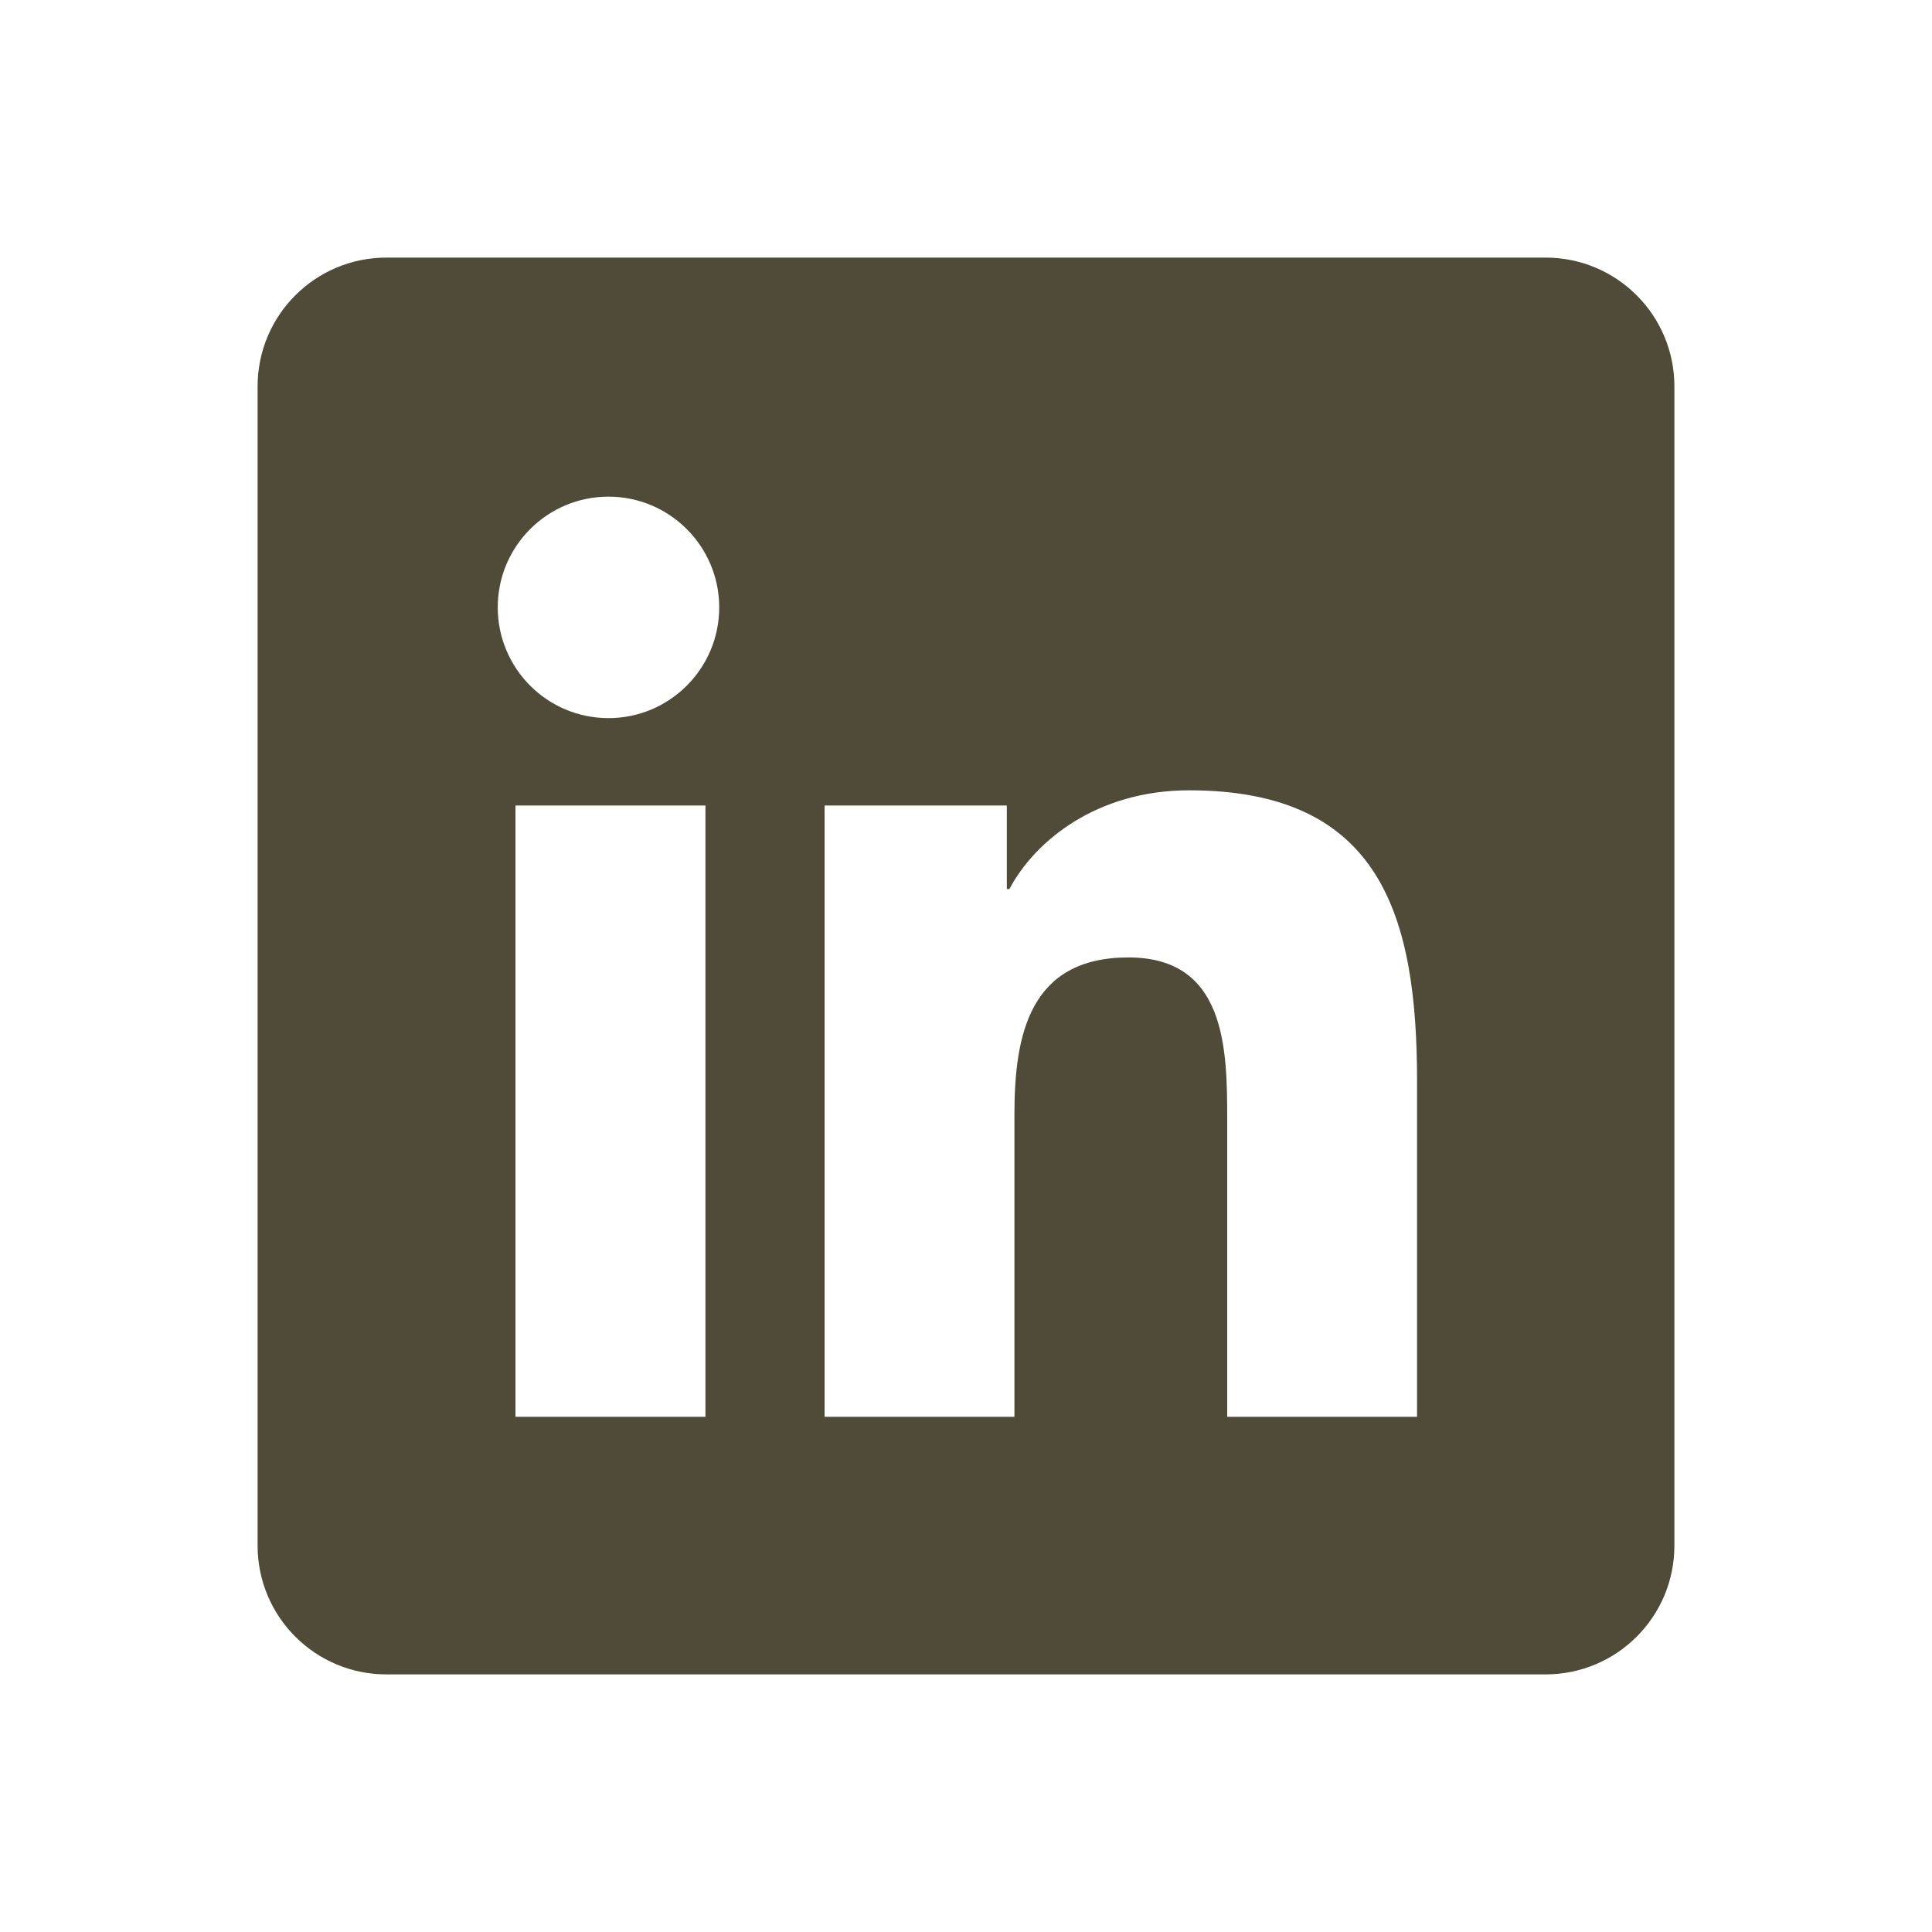
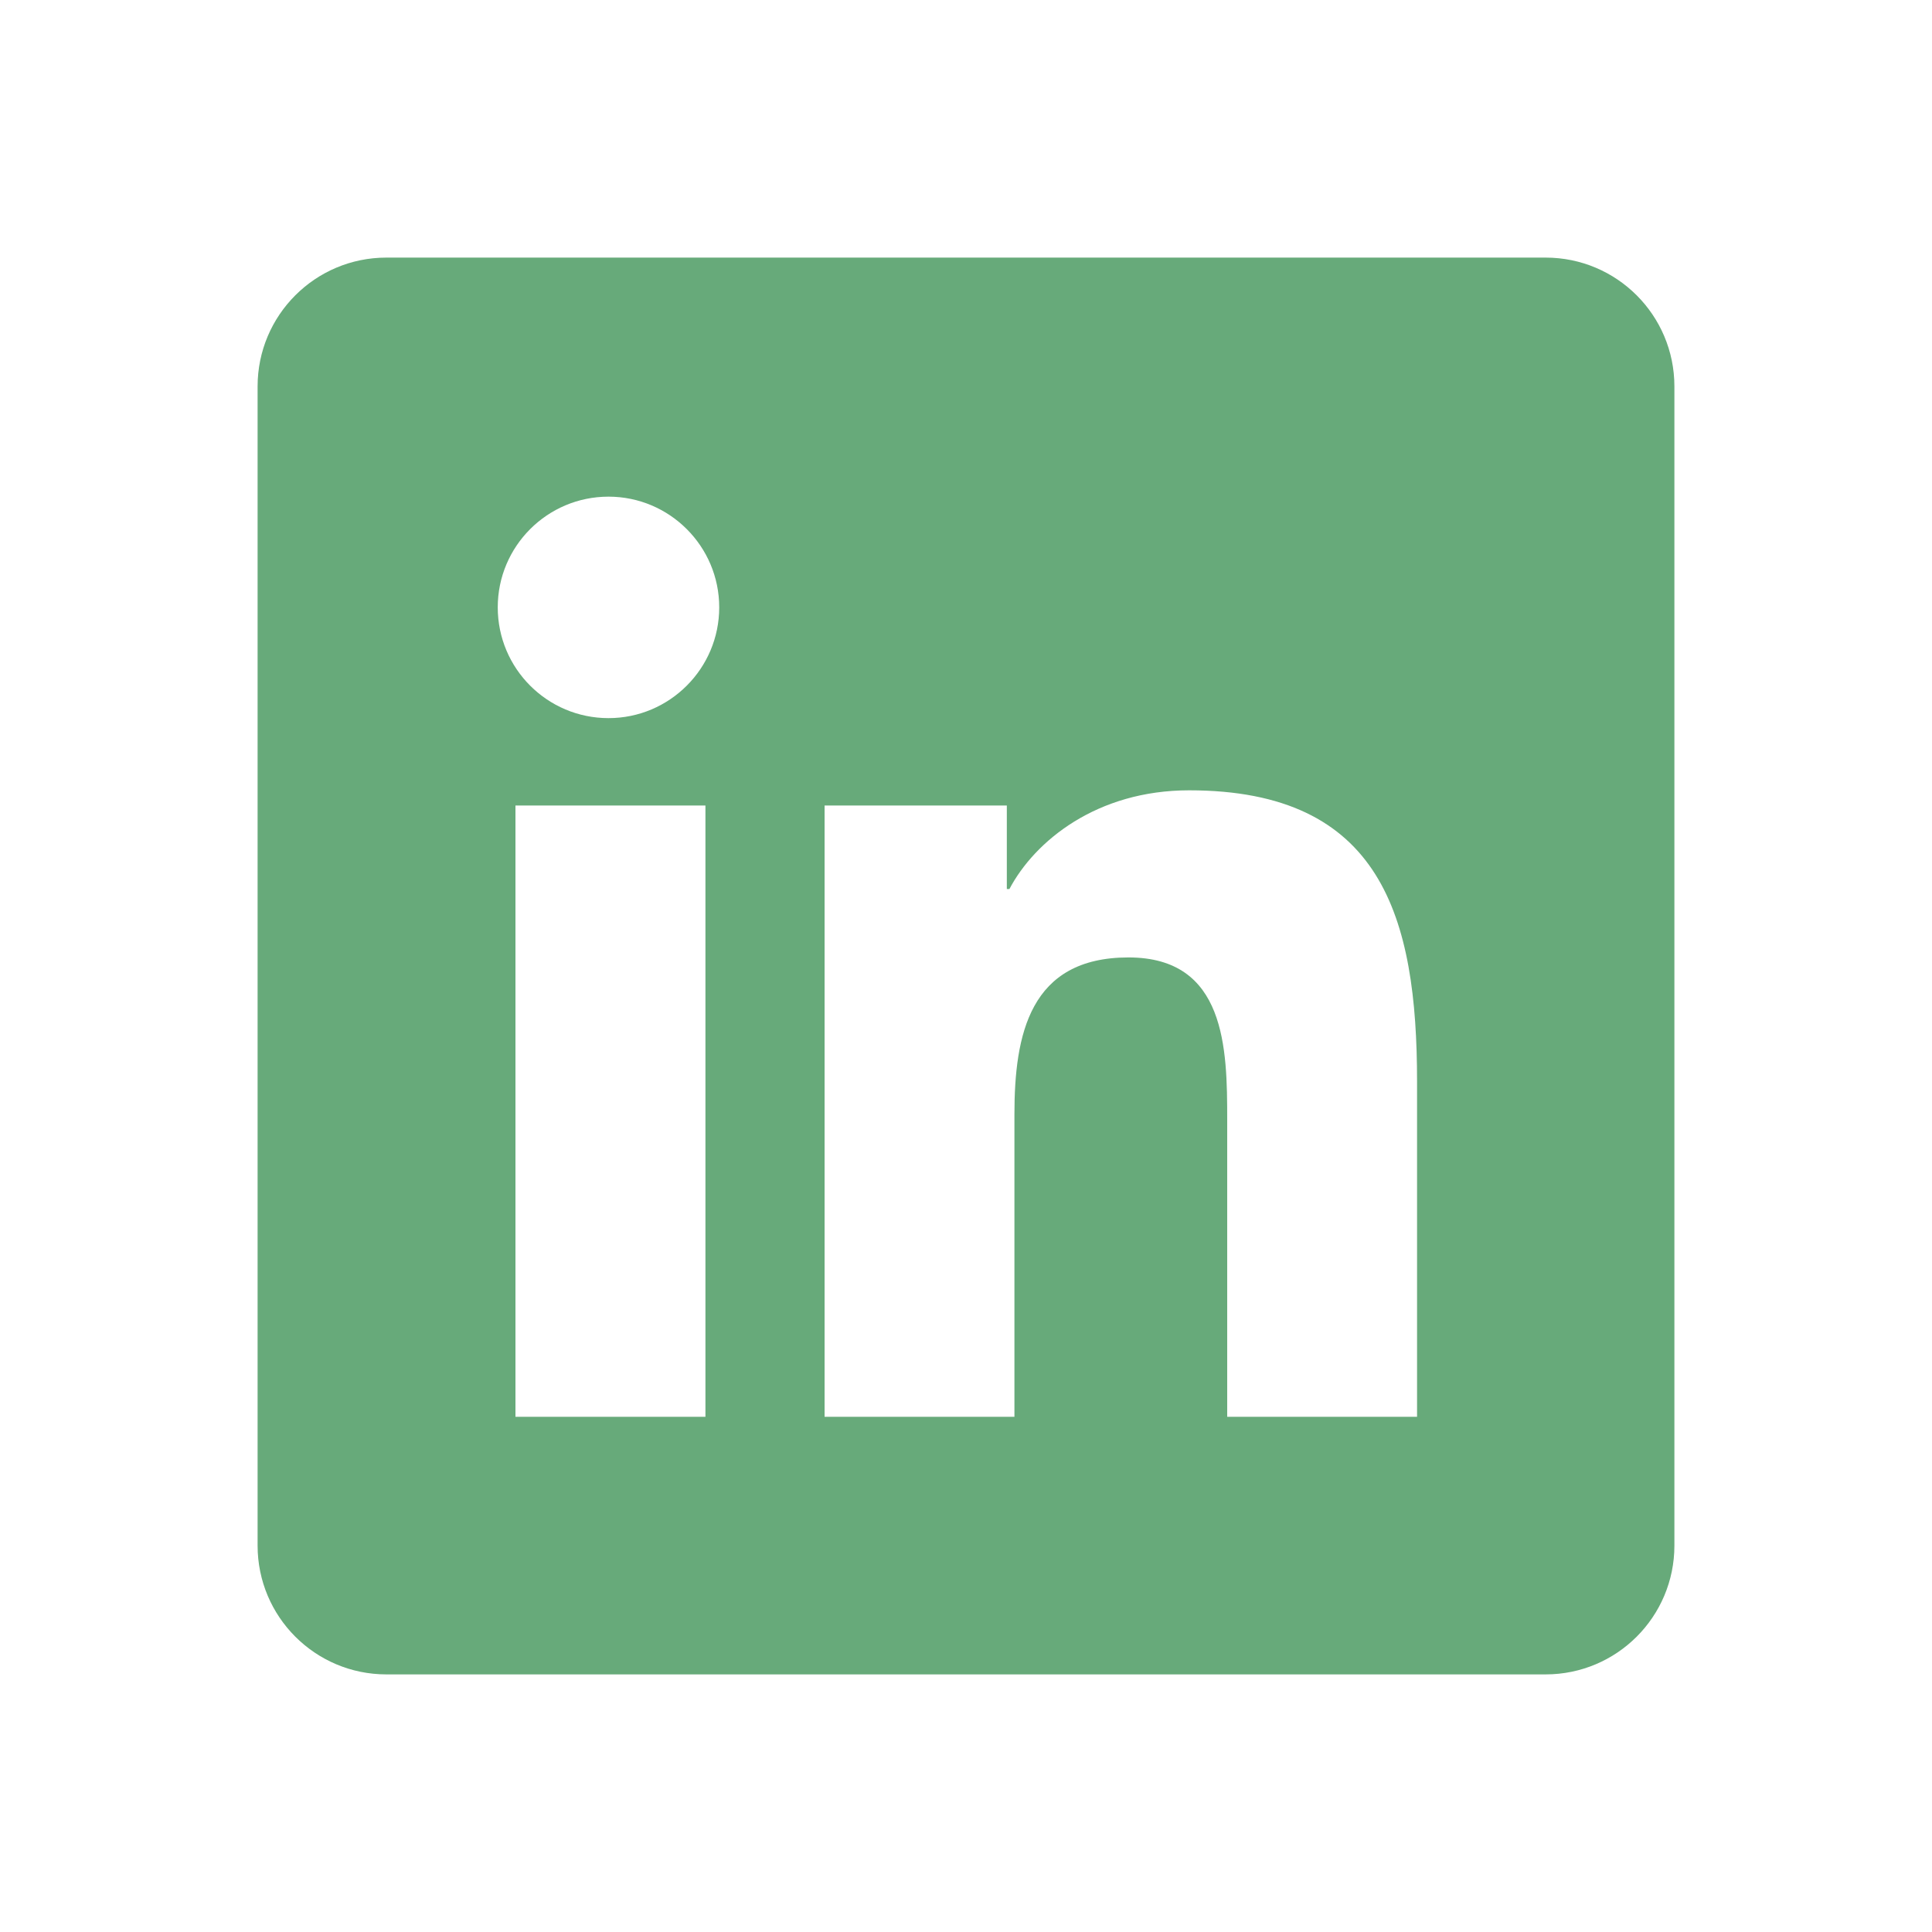
<svg xmlns="http://www.w3.org/2000/svg" viewBox="0,0,256,256" width="30px" height="30px" fill-rule="nonzero">
-   <g fill="#504b38" fill-rule="nonzero" stroke="none" stroke-width="1" stroke-linecap="butt" stroke-linejoin="miter" stroke-miterlimit="10" stroke-dasharray="" stroke-dashoffset="0" font-family="none" font-weight="none" font-size="none" text-anchor="none" style="mix-blend-mode: normal">
+   <g fill="#67AA7A" fill-rule="nonzero" stroke="none" stroke-width="1" stroke-linecap="butt" stroke-linejoin="miter" stroke-miterlimit="10" stroke-dasharray="" stroke-dashoffset="0" font-family="none" font-weight="none" font-size="none" text-anchor="none" style="mix-blend-mode: normal">
    <g transform="scale(8.53333,8.53333)">
      <path d="M24,4h-18c-1.105,0 -2,0.895 -2,2v18c0,1.105 0.895,2 2,2h18c1.105,0 2,-0.895 2,-2v-18c0,-1.105 -0.895,-2 -2,-2zM10.954,22h-2.95v-9.492h2.95zM9.449,11.151c-0.951,0 -1.72,-0.771 -1.72,-1.72c0,-0.949 0.77,-1.719 1.72,-1.719c0.948,0 1.719,0.771 1.719,1.719c0,0.949 -0.771,1.72 -1.719,1.72zM22.004,22h-2.948v-4.616c0,-1.101 -0.02,-2.517 -1.533,-2.517c-1.535,0 -1.771,1.199 -1.771,2.437v4.696h-2.948v-9.492h2.83v1.297h0.04c0.394,-0.746 1.356,-1.533 2.791,-1.533c2.987,0 3.539,1.966 3.539,4.522z" />
    </g>
  </g>
</svg>
